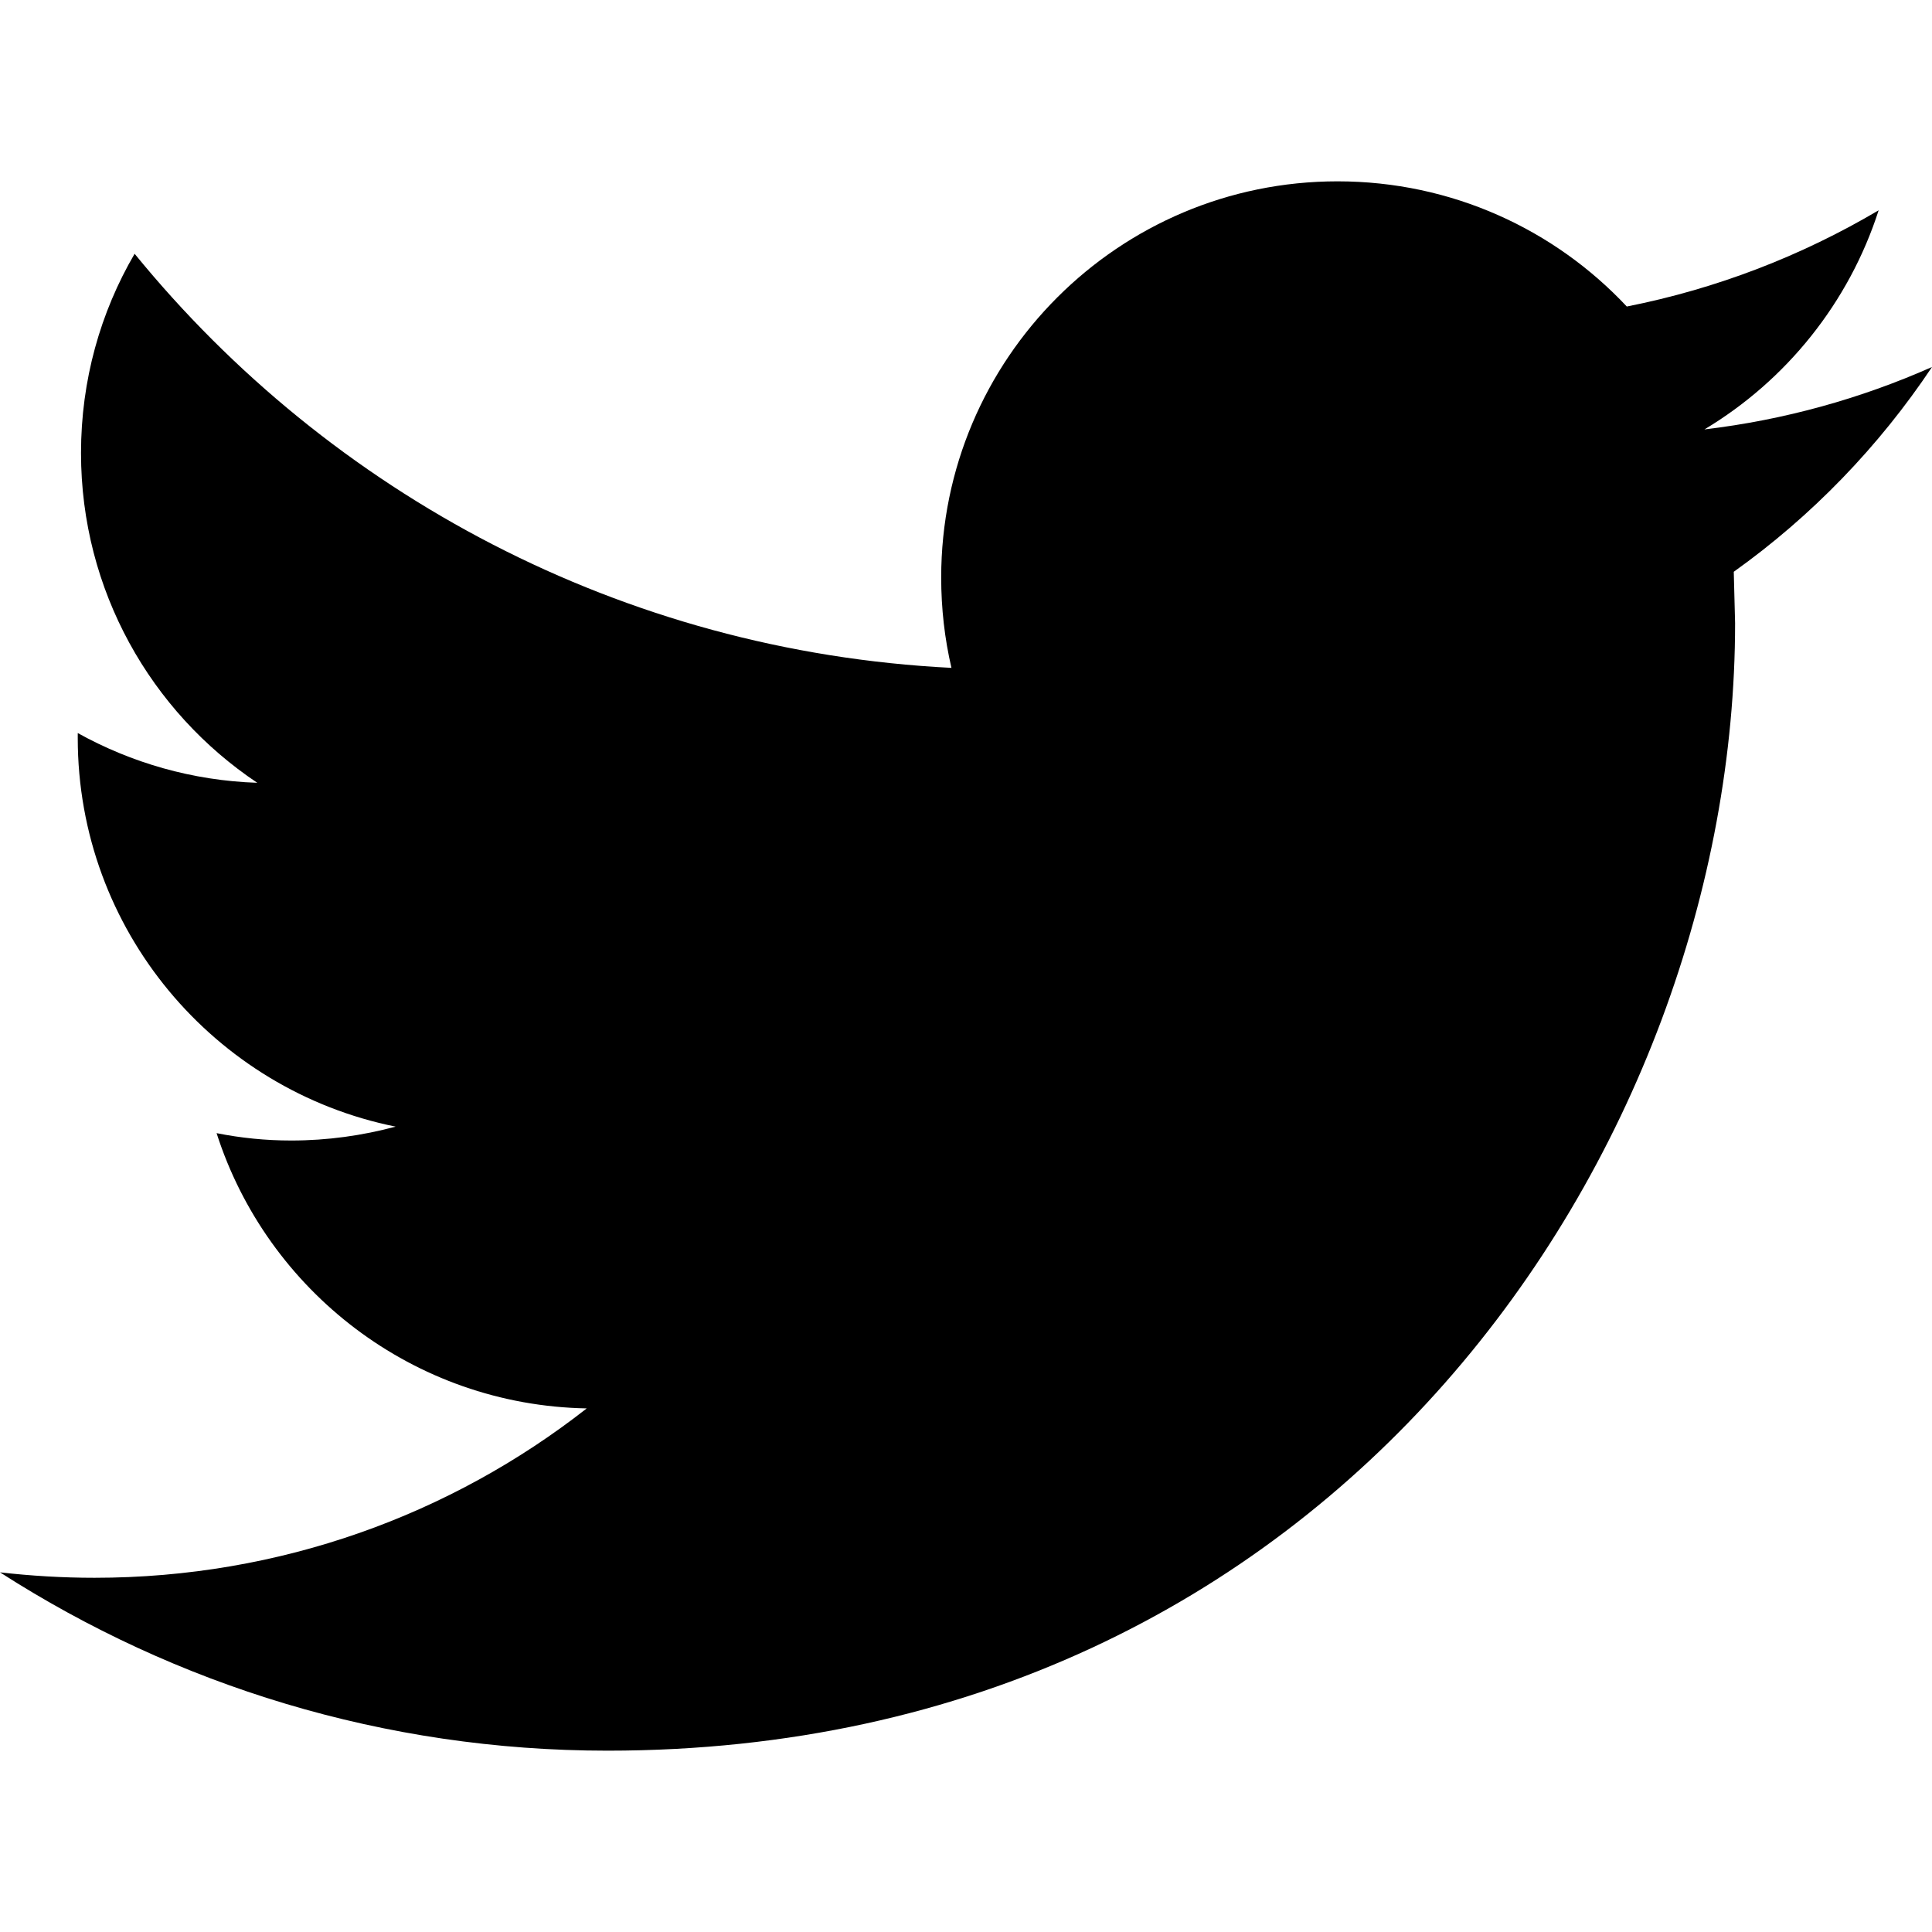
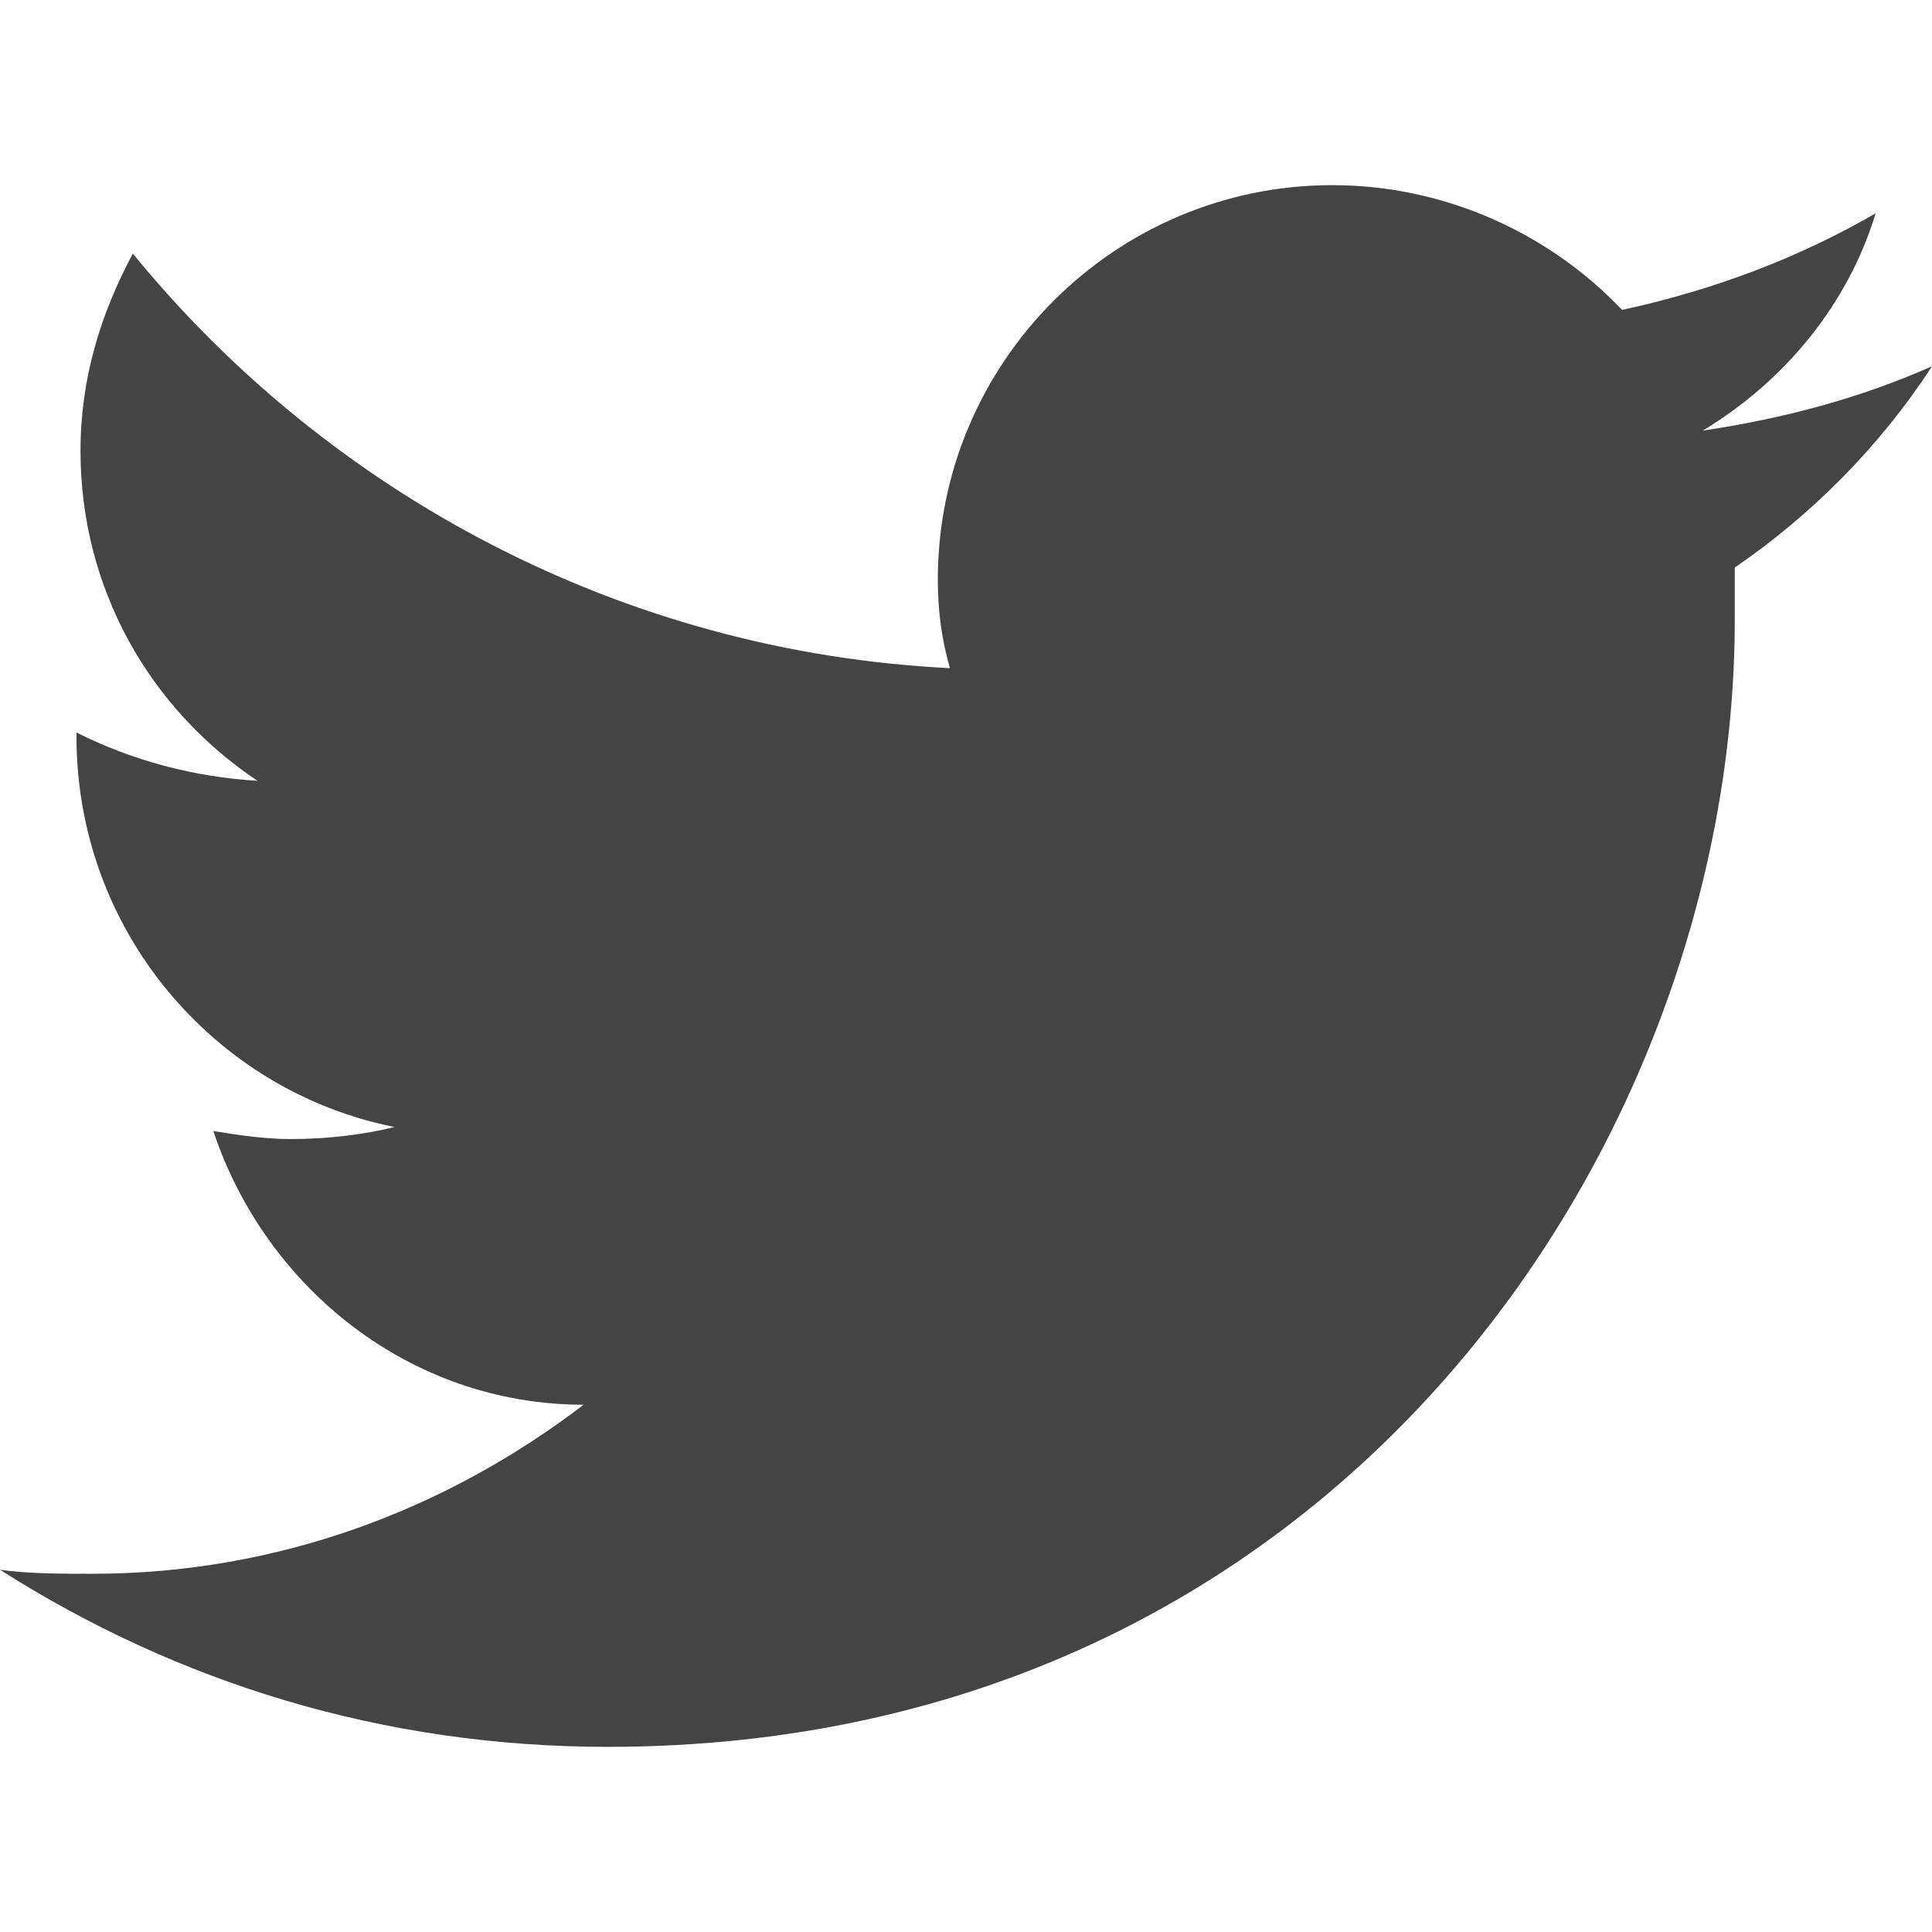
- <svg xmlns="http://www.w3.org/2000/svg" version="1.1" id="Capa_1" x="0px" y="0px" viewBox="0 0 612 612" xml:space="preserve">
-   <path class="icon icon-twitter-svg" d="M612,116.258c-22.525,9.981-46.694,16.75-72.088,19.772c25.929-15.527,45.777-40.155,55.184-69.411    c-24.322,14.379-51.169,24.82-79.775,30.48c-22.907-24.437-55.49-39.658-91.63-39.658c-69.334,0-125.551,56.217-125.551,125.513    c0,9.828,1.109,19.427,3.251,28.606C197.065,206.32,104.556,156.337,42.641,80.386c-10.823,18.51-16.98,40.078-16.98,63.101    c0,43.559,22.181,81.993,55.835,104.479c-20.575-0.688-39.926-6.348-56.867-15.756v1.568c0,60.806,43.291,111.554,100.693,123.104    c-10.517,2.83-21.607,4.398-33.08,4.398c-8.107,0-15.947-0.803-23.634-2.333c15.985,49.907,62.336,86.199,117.253,87.194    c-42.947,33.654-97.099,53.655-155.916,53.655c-10.134,0-20.116-0.612-29.944-1.721c55.567,35.681,121.536,56.485,192.438,56.485    c230.948,0,357.188-191.291,357.188-357.188l-0.421-16.253C573.872,163.526,595.211,141.422,612,116.258z" />
+ <svg xmlns="http://www.w3.org/2000/svg" x="0px" y="0px" height="100%" viewBox="0 0 48 48">
+   <g>
+     <path class="icon" fill="#444444" d="M48,9.1c-1.8,0.8-3.7,1.3-5.7,1.6c2-1.2,3.6-3.1,4.3-5.4c-1.9,1.1-4,1.9-6.3,2.4c-1.8-1.9-4.4-3.1-7.2-3.1  c-5.4,0-9.8,4.4-9.8,9.8c0,0.8,0.1,1.5,0.3,2.2C15.5,16.2,8.2,12.3,3.3,6.3C2.5,7.8,2,9.4,2,11.2c0,3.4,1.7,6.4,4.4,8.2  c-1.6-0.1-3.1-0.5-4.5-1.2c0,0,0,0.1,0,0.1c0,4.8,3.4,8.8,7.9,9.7c-0.8,0.2-1.7,0.3-2.6,0.3c-0.6,0-1.3-0.1-1.9-0.2  c1.3,3.9,4.9,6.8,9.2,6.8c-3.4,2.6-7.6,4.2-12.2,4.2c-0.8,0-1.6,0-2.3-0.1c4.4,2.8,9.5,4.4,15.1,4.4c18.1,0,28-15,28-28  c0-0.4,0-0.9,0-1.3C45,12.8,46.7,11.1,48,9.1z" />
+   </g>
</svg>
